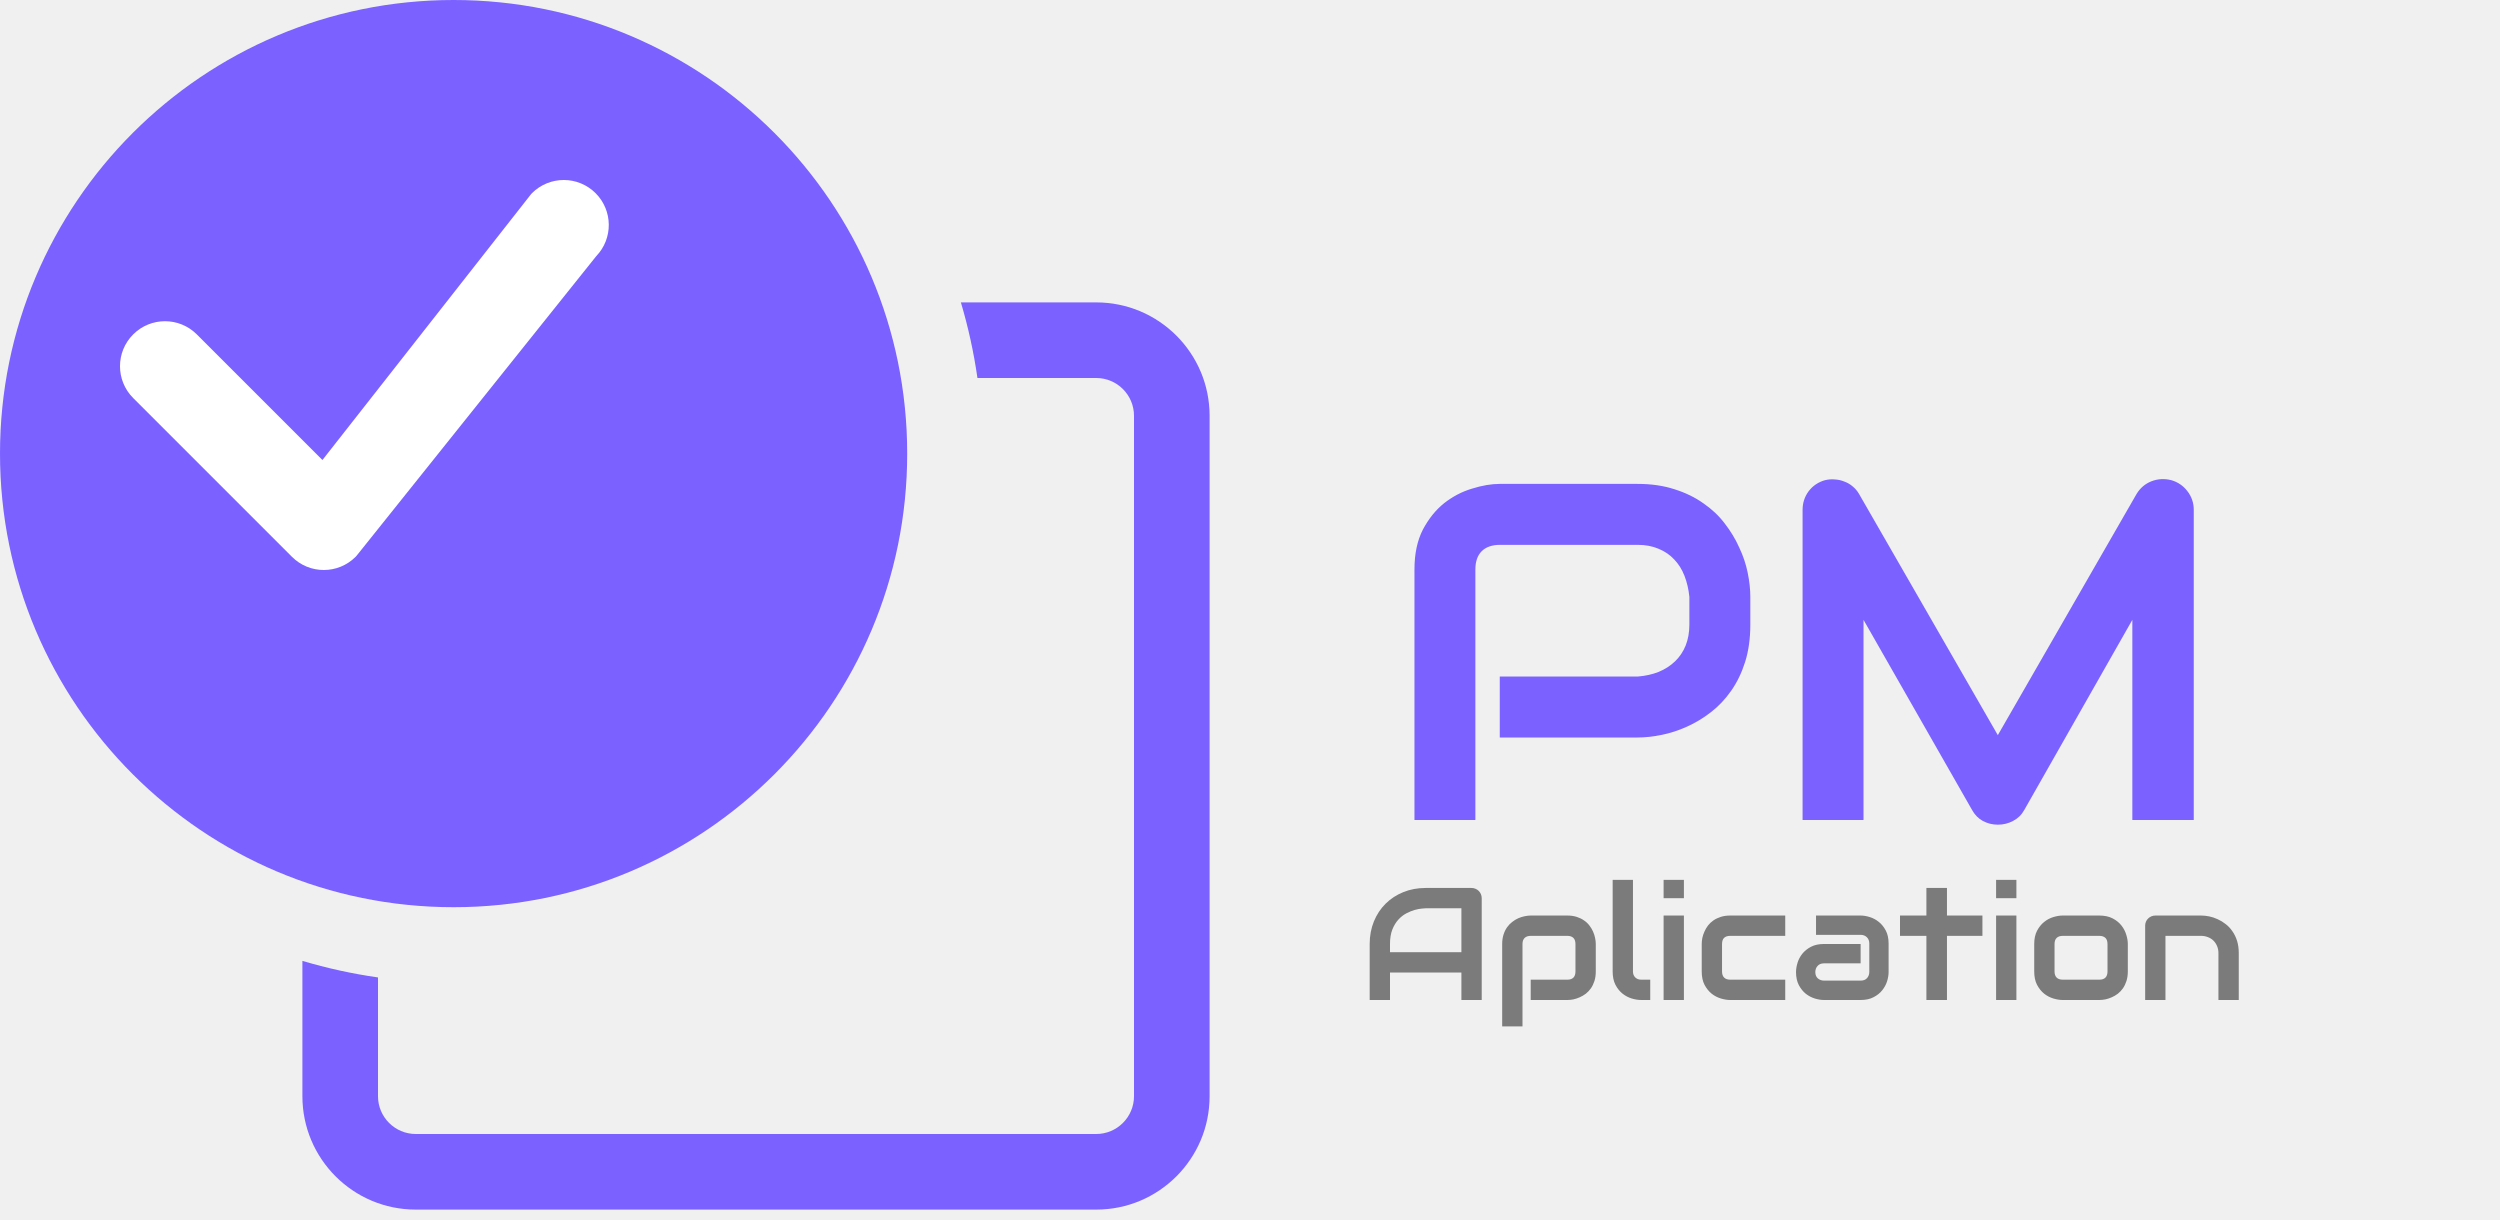
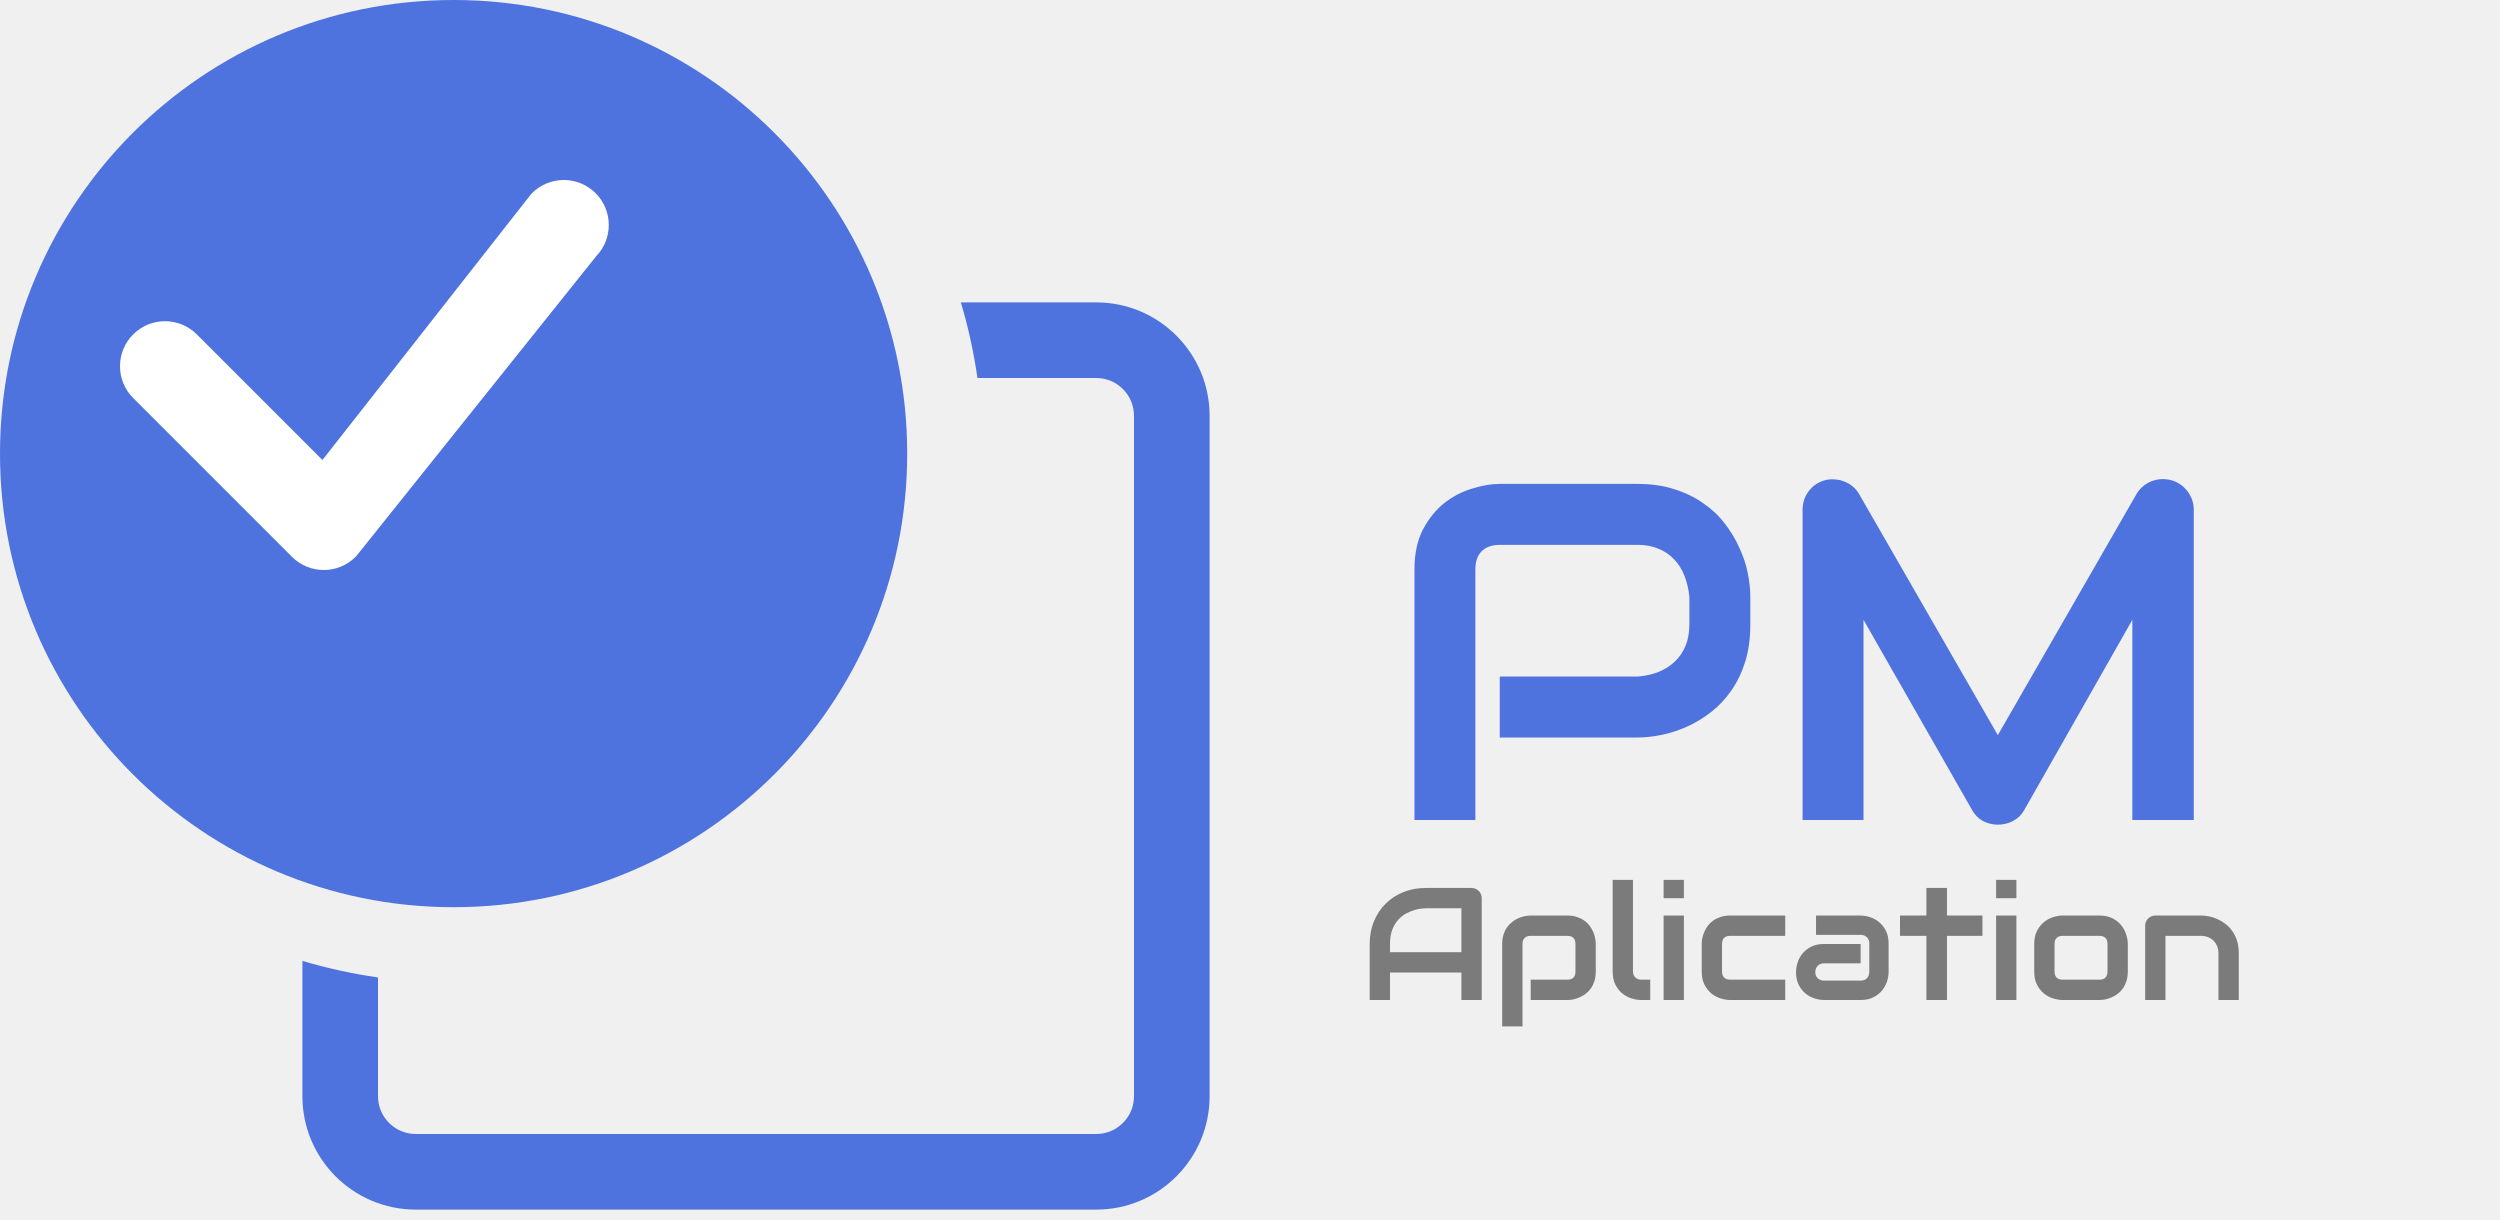
<svg xmlns="http://www.w3.org/2000/svg" width="125" height="61" viewBox="0 0 125 61" fill="none">
-   <path d="M0 22.68C0 10.154 10.154 0 22.68 0C35.206 0 45.36 10.154 45.36 22.68C45.36 35.206 35.206 45.36 22.68 45.36C10.154 45.36 0 35.206 0 22.68Z" fill="#7B61FF" />
-   <path d="M48.872 18.9H54.81C55.854 18.9 56.7 19.746 56.7 20.79V54.81C56.7 55.854 55.854 56.7 54.81 56.7H20.79C19.746 56.7 18.9 55.854 18.9 54.81V48.872C17.608 48.687 16.345 48.409 15.12 48.044V54.81C15.12 57.941 17.659 60.48 20.79 60.48H54.81C57.941 60.48 60.48 57.941 60.48 54.81V20.79C60.48 17.659 57.941 15.12 54.81 15.12H48.044C48.409 16.345 48.687 17.608 48.872 18.9Z" fill="#7B61FF" />
+   <path d="M0 22.68C0 10.154 10.154 0 22.68 0C35.206 0 45.36 10.154 45.36 22.68C45.36 35.206 35.206 45.36 22.68 45.36C10.154 45.36 0 35.206 0 22.68Z" fill="#4E73DF" />
+   <path d="M48.872 18.9H54.81C55.854 18.9 56.7 19.746 56.7 20.79V54.81C56.7 55.854 55.854 56.7 54.81 56.7H20.79C19.746 56.7 18.9 55.854 18.9 54.81V48.872C17.608 48.687 16.345 48.409 15.12 48.044V54.81C15.12 57.941 17.659 60.48 20.79 60.48H54.81C57.941 60.48 60.48 57.941 60.48 54.81V20.79C60.48 17.659 57.941 15.12 54.81 15.12H48.044C48.409 16.345 48.687 17.608 48.872 18.9Z" fill="#4E73DF" />
  <path d="M26.598 9.659C27.477 8.78 28.902 8.78 29.78 9.659C30.648 10.527 30.659 11.927 29.812 12.808L17.836 27.779C17.818 27.801 17.8 27.821 17.78 27.841C16.902 28.72 15.477 28.72 14.598 27.841L6.659 19.902C5.78 19.023 5.78 17.598 6.659 16.72C7.538 15.841 8.962 15.841 9.841 16.72L16.122 23L26.539 9.726C26.557 9.703 26.577 9.68 26.598 9.659Z" fill="white" />
-   <path d="M87.516 31.227C87.516 31.922 87.43 32.543 87.258 33.09C87.086 33.637 86.852 34.121 86.555 34.543C86.266 34.957 85.93 35.312 85.547 35.609C85.164 35.906 84.762 36.148 84.34 36.336C83.926 36.523 83.504 36.66 83.074 36.746C82.652 36.832 82.254 36.875 81.879 36.875H74.988V33.828H81.879C82.269 33.797 82.621 33.719 82.934 33.594C83.254 33.461 83.527 33.285 83.754 33.066C83.981 32.848 84.156 32.586 84.281 32.281C84.406 31.969 84.469 31.617 84.469 31.227V29.844C84.43 29.461 84.348 29.109 84.223 28.789C84.098 28.469 83.926 28.195 83.707 27.969C83.496 27.742 83.238 27.566 82.934 27.441C82.629 27.309 82.277 27.242 81.879 27.242H75.012C74.606 27.242 74.297 27.348 74.086 27.559C73.875 27.77 73.769 28.074 73.769 28.473V41H70.723V28.473C70.723 27.691 70.863 27.027 71.144 26.48C71.434 25.934 71.789 25.492 72.211 25.156C72.641 24.82 73.106 24.578 73.606 24.43C74.106 24.273 74.566 24.195 74.988 24.195H81.879C82.566 24.195 83.184 24.285 83.731 24.465C84.277 24.637 84.758 24.871 85.172 25.168C85.594 25.457 85.949 25.793 86.238 26.176C86.535 26.559 86.777 26.961 86.965 27.383C87.16 27.797 87.301 28.219 87.387 28.648C87.473 29.07 87.516 29.469 87.516 29.844V31.227ZM109.688 41H106.617V30.992L101.215 40.496C101.082 40.738 100.895 40.922 100.652 41.047C100.418 41.172 100.164 41.234 99.891 41.234C99.625 41.234 99.375 41.172 99.141 41.047C98.914 40.922 98.734 40.738 98.602 40.496L93.176 30.992V41H90.129V25.496C90.129 25.145 90.231 24.832 90.434 24.559C90.644 24.285 90.918 24.102 91.254 24.008C91.418 23.969 91.582 23.957 91.746 23.973C91.91 23.98 92.066 24.016 92.215 24.078C92.371 24.133 92.512 24.215 92.637 24.324C92.762 24.426 92.867 24.551 92.953 24.699L99.891 36.758L106.828 24.699C107.008 24.402 107.254 24.191 107.566 24.066C107.887 23.941 108.219 23.922 108.562 24.008C108.891 24.102 109.16 24.285 109.371 24.559C109.582 24.832 109.688 25.145 109.688 25.496V41Z" fill="#7B61FF" />
+   <path d="M87.516 31.227C87.516 31.922 87.43 32.543 87.258 33.09C87.086 33.637 86.852 34.121 86.555 34.543C86.266 34.957 85.93 35.312 85.547 35.609C85.164 35.906 84.762 36.148 84.34 36.336C83.926 36.523 83.504 36.66 83.074 36.746C82.652 36.832 82.254 36.875 81.879 36.875H74.988V33.828H81.879C82.269 33.797 82.621 33.719 82.934 33.594C83.254 33.461 83.527 33.285 83.754 33.066C83.981 32.848 84.156 32.586 84.281 32.281C84.406 31.969 84.469 31.617 84.469 31.227V29.844C84.43 29.461 84.348 29.109 84.223 28.789C84.098 28.469 83.926 28.195 83.707 27.969C83.496 27.742 83.238 27.566 82.934 27.441C82.629 27.309 82.277 27.242 81.879 27.242H75.012C74.606 27.242 74.297 27.348 74.086 27.559C73.875 27.77 73.769 28.074 73.769 28.473V41H70.723V28.473C70.723 27.691 70.863 27.027 71.144 26.48C71.434 25.934 71.789 25.492 72.211 25.156C72.641 24.82 73.106 24.578 73.606 24.43C74.106 24.273 74.566 24.195 74.988 24.195H81.879C82.566 24.195 83.184 24.285 83.731 24.465C84.277 24.637 84.758 24.871 85.172 25.168C85.594 25.457 85.949 25.793 86.238 26.176C86.535 26.559 86.777 26.961 86.965 27.383C87.16 27.797 87.301 28.219 87.387 28.648C87.473 29.07 87.516 29.469 87.516 29.844V31.227ZM109.688 41H106.617V30.992L101.215 40.496C101.082 40.738 100.895 40.922 100.652 41.047C100.418 41.172 100.164 41.234 99.891 41.234C99.625 41.234 99.375 41.172 99.141 41.047C98.914 40.922 98.734 40.738 98.602 40.496L93.176 30.992V41H90.129V25.496C90.129 25.145 90.231 24.832 90.434 24.559C90.644 24.285 90.918 24.102 91.254 24.008C91.418 23.969 91.582 23.957 91.746 23.973C91.91 23.98 92.066 24.016 92.215 24.078C92.371 24.133 92.512 24.215 92.637 24.324C92.762 24.426 92.867 24.551 92.953 24.699L99.891 36.758L106.828 24.699C107.008 24.402 107.254 24.191 107.566 24.066C107.887 23.941 108.219 23.922 108.562 24.008C108.891 24.102 109.16 24.285 109.371 24.559C109.582 24.832 109.688 25.145 109.688 25.496V41Z" fill="#4E73DF" />
  <path d="M74.086 50H73.07V48.625H69.5V50H68.484V47.199C68.484 46.79 68.555 46.414 68.695 46.07C68.836 45.727 69.031 45.431 69.281 45.184C69.531 44.936 69.827 44.743 70.168 44.605C70.509 44.467 70.882 44.398 71.285 44.398H73.574C73.644 44.398 73.711 44.411 73.773 44.438C73.836 44.464 73.891 44.5 73.938 44.547C73.984 44.594 74.021 44.648 74.047 44.711C74.073 44.773 74.086 44.84 74.086 44.91V50ZM69.5 47.609H73.07V45.414H71.285C71.254 45.414 71.188 45.419 71.086 45.43C70.987 45.438 70.871 45.46 70.738 45.496C70.608 45.533 70.47 45.589 70.324 45.664C70.178 45.74 70.044 45.844 69.922 45.977C69.799 46.109 69.698 46.276 69.617 46.477C69.539 46.675 69.5 46.915 69.5 47.199V47.609ZM79.789 48.574C79.789 48.749 79.767 48.906 79.723 49.047C79.678 49.185 79.62 49.307 79.547 49.414C79.474 49.518 79.389 49.608 79.293 49.684C79.197 49.757 79.095 49.816 78.988 49.863C78.884 49.91 78.779 49.945 78.672 49.969C78.565 49.99 78.463 50 78.367 50H76.535V48.984H78.367C78.503 48.984 78.604 48.949 78.672 48.879C78.74 48.809 78.773 48.707 78.773 48.574V47.207C78.773 47.066 78.738 46.962 78.668 46.895C78.6 46.827 78.5 46.793 78.367 46.793H76.543C76.405 46.793 76.301 46.828 76.231 46.898C76.16 46.966 76.125 47.066 76.125 47.199V51.32H75.109V47.199C75.109 47.025 75.132 46.868 75.176 46.73C75.22 46.592 75.279 46.471 75.352 46.367C75.427 46.26 75.513 46.171 75.609 46.098C75.706 46.022 75.806 45.961 75.91 45.914C76.017 45.867 76.124 45.833 76.231 45.812C76.34 45.789 76.441 45.777 76.535 45.777H78.367C78.542 45.777 78.698 45.8 78.836 45.844C78.974 45.888 79.095 45.947 79.199 46.02C79.306 46.092 79.396 46.177 79.469 46.273C79.544 46.37 79.606 46.471 79.652 46.578C79.699 46.682 79.733 46.788 79.754 46.895C79.777 47.001 79.789 47.103 79.789 47.199V48.574ZM82.512 50H82.059C81.913 50 81.757 49.975 81.59 49.926C81.426 49.876 81.272 49.796 81.129 49.684C80.986 49.569 80.867 49.422 80.773 49.242C80.68 49.06 80.633 48.837 80.633 48.574V43.992H81.648V48.574C81.648 48.699 81.688 48.8 81.766 48.875C81.844 48.948 81.941 48.984 82.059 48.984H82.512V50ZM84.195 44.91H83.18V43.992H84.195V44.91ZM84.195 50H83.18V45.777H84.195V50ZM89.262 50H86.508C86.367 50 86.213 49.975 86.047 49.926C85.88 49.876 85.725 49.796 85.582 49.684C85.441 49.569 85.323 49.422 85.227 49.242C85.133 49.06 85.086 48.837 85.086 48.574V47.199C85.086 47.103 85.096 47.001 85.117 46.895C85.141 46.788 85.176 46.682 85.223 46.578C85.269 46.471 85.329 46.37 85.402 46.273C85.478 46.177 85.568 46.092 85.672 46.02C85.779 45.947 85.901 45.888 86.039 45.844C86.177 45.8 86.333 45.777 86.508 45.777H89.262V46.793H86.508C86.375 46.793 86.273 46.827 86.203 46.895C86.135 46.962 86.102 47.066 86.102 47.207V48.574C86.102 48.707 86.137 48.809 86.207 48.879C86.277 48.949 86.38 48.984 86.516 48.984H89.262V50ZM94.43 48.602C94.43 48.742 94.405 48.895 94.356 49.059C94.306 49.22 94.225 49.371 94.113 49.512C94.004 49.65 93.859 49.766 93.68 49.859C93.503 49.953 93.287 50 93.031 50H91.199C91.059 50 90.906 49.975 90.742 49.926C90.581 49.876 90.43 49.797 90.289 49.688C90.151 49.575 90.035 49.431 89.941 49.254C89.848 49.074 89.801 48.857 89.801 48.602C89.801 48.461 89.826 48.309 89.875 48.145C89.924 47.98 90.004 47.829 90.113 47.691C90.225 47.551 90.37 47.434 90.547 47.34C90.727 47.246 90.944 47.199 91.199 47.199H93.031V48.168H91.199C91.061 48.168 90.954 48.211 90.879 48.297C90.803 48.38 90.766 48.484 90.766 48.609C90.766 48.742 90.809 48.846 90.894 48.922C90.983 48.995 91.087 49.031 91.207 49.031H93.031C93.169 49.031 93.276 48.99 93.352 48.906C93.427 48.823 93.465 48.719 93.465 48.594V47.176C93.465 47.043 93.423 46.938 93.34 46.859C93.259 46.781 93.156 46.742 93.031 46.742H90.801V45.777H93.031C93.172 45.777 93.323 45.802 93.484 45.852C93.648 45.901 93.799 45.982 93.938 46.094C94.078 46.203 94.195 46.348 94.289 46.527C94.383 46.704 94.43 46.921 94.43 47.176V48.602ZM99.121 46.793H97.348V50H96.32V46.793H95V45.777H96.32V44.398H97.348V45.777H99.121V46.793ZM100.82 44.91H99.805V43.992H100.82V44.91ZM100.82 50H99.805V45.777H100.82V50ZM106.391 48.574C106.391 48.749 106.368 48.906 106.324 49.047C106.28 49.185 106.221 49.307 106.148 49.414C106.076 49.518 105.991 49.608 105.895 49.684C105.798 49.757 105.697 49.816 105.59 49.863C105.486 49.91 105.379 49.945 105.27 49.969C105.163 49.99 105.061 50 104.965 50H103.133C102.992 50 102.839 49.975 102.672 49.926C102.505 49.876 102.35 49.796 102.207 49.684C102.066 49.569 101.948 49.422 101.852 49.242C101.758 49.06 101.711 48.837 101.711 48.574V47.199C101.711 46.939 101.758 46.719 101.852 46.539C101.948 46.357 102.066 46.21 102.207 46.098C102.35 45.983 102.505 45.901 102.672 45.852C102.839 45.802 102.992 45.777 103.133 45.777H104.965C105.225 45.777 105.447 45.824 105.629 45.918C105.811 46.012 105.958 46.13 106.07 46.273C106.182 46.414 106.263 46.568 106.312 46.734C106.365 46.901 106.391 47.056 106.391 47.199V48.574ZM105.375 47.207C105.375 47.066 105.34 46.962 105.27 46.895C105.199 46.827 105.098 46.793 104.965 46.793H103.141C103.005 46.793 102.902 46.828 102.832 46.898C102.762 46.966 102.727 47.066 102.727 47.199V48.574C102.727 48.707 102.762 48.809 102.832 48.879C102.902 48.949 103.005 48.984 103.141 48.984H104.965C105.103 48.984 105.206 48.949 105.273 48.879C105.341 48.809 105.375 48.707 105.375 48.574V47.207ZM111.938 50H110.922V47.656C110.922 47.523 110.898 47.405 110.852 47.301C110.807 47.194 110.746 47.103 110.668 47.027C110.59 46.952 110.497 46.895 110.391 46.855C110.286 46.814 110.173 46.793 110.051 46.793H108.273V50H107.258V46.281C107.258 46.211 107.271 46.146 107.297 46.086C107.323 46.023 107.359 45.97 107.406 45.926C107.453 45.879 107.508 45.842 107.57 45.816C107.633 45.79 107.699 45.777 107.77 45.777H110.059C110.186 45.777 110.32 45.792 110.461 45.82C110.604 45.849 110.745 45.896 110.883 45.961C111.023 46.023 111.156 46.104 111.281 46.203C111.409 46.3 111.521 46.418 111.617 46.559C111.716 46.697 111.794 46.857 111.852 47.039C111.909 47.221 111.938 47.427 111.938 47.656V50Z" fill="#7B7B7B" />
</svg>
